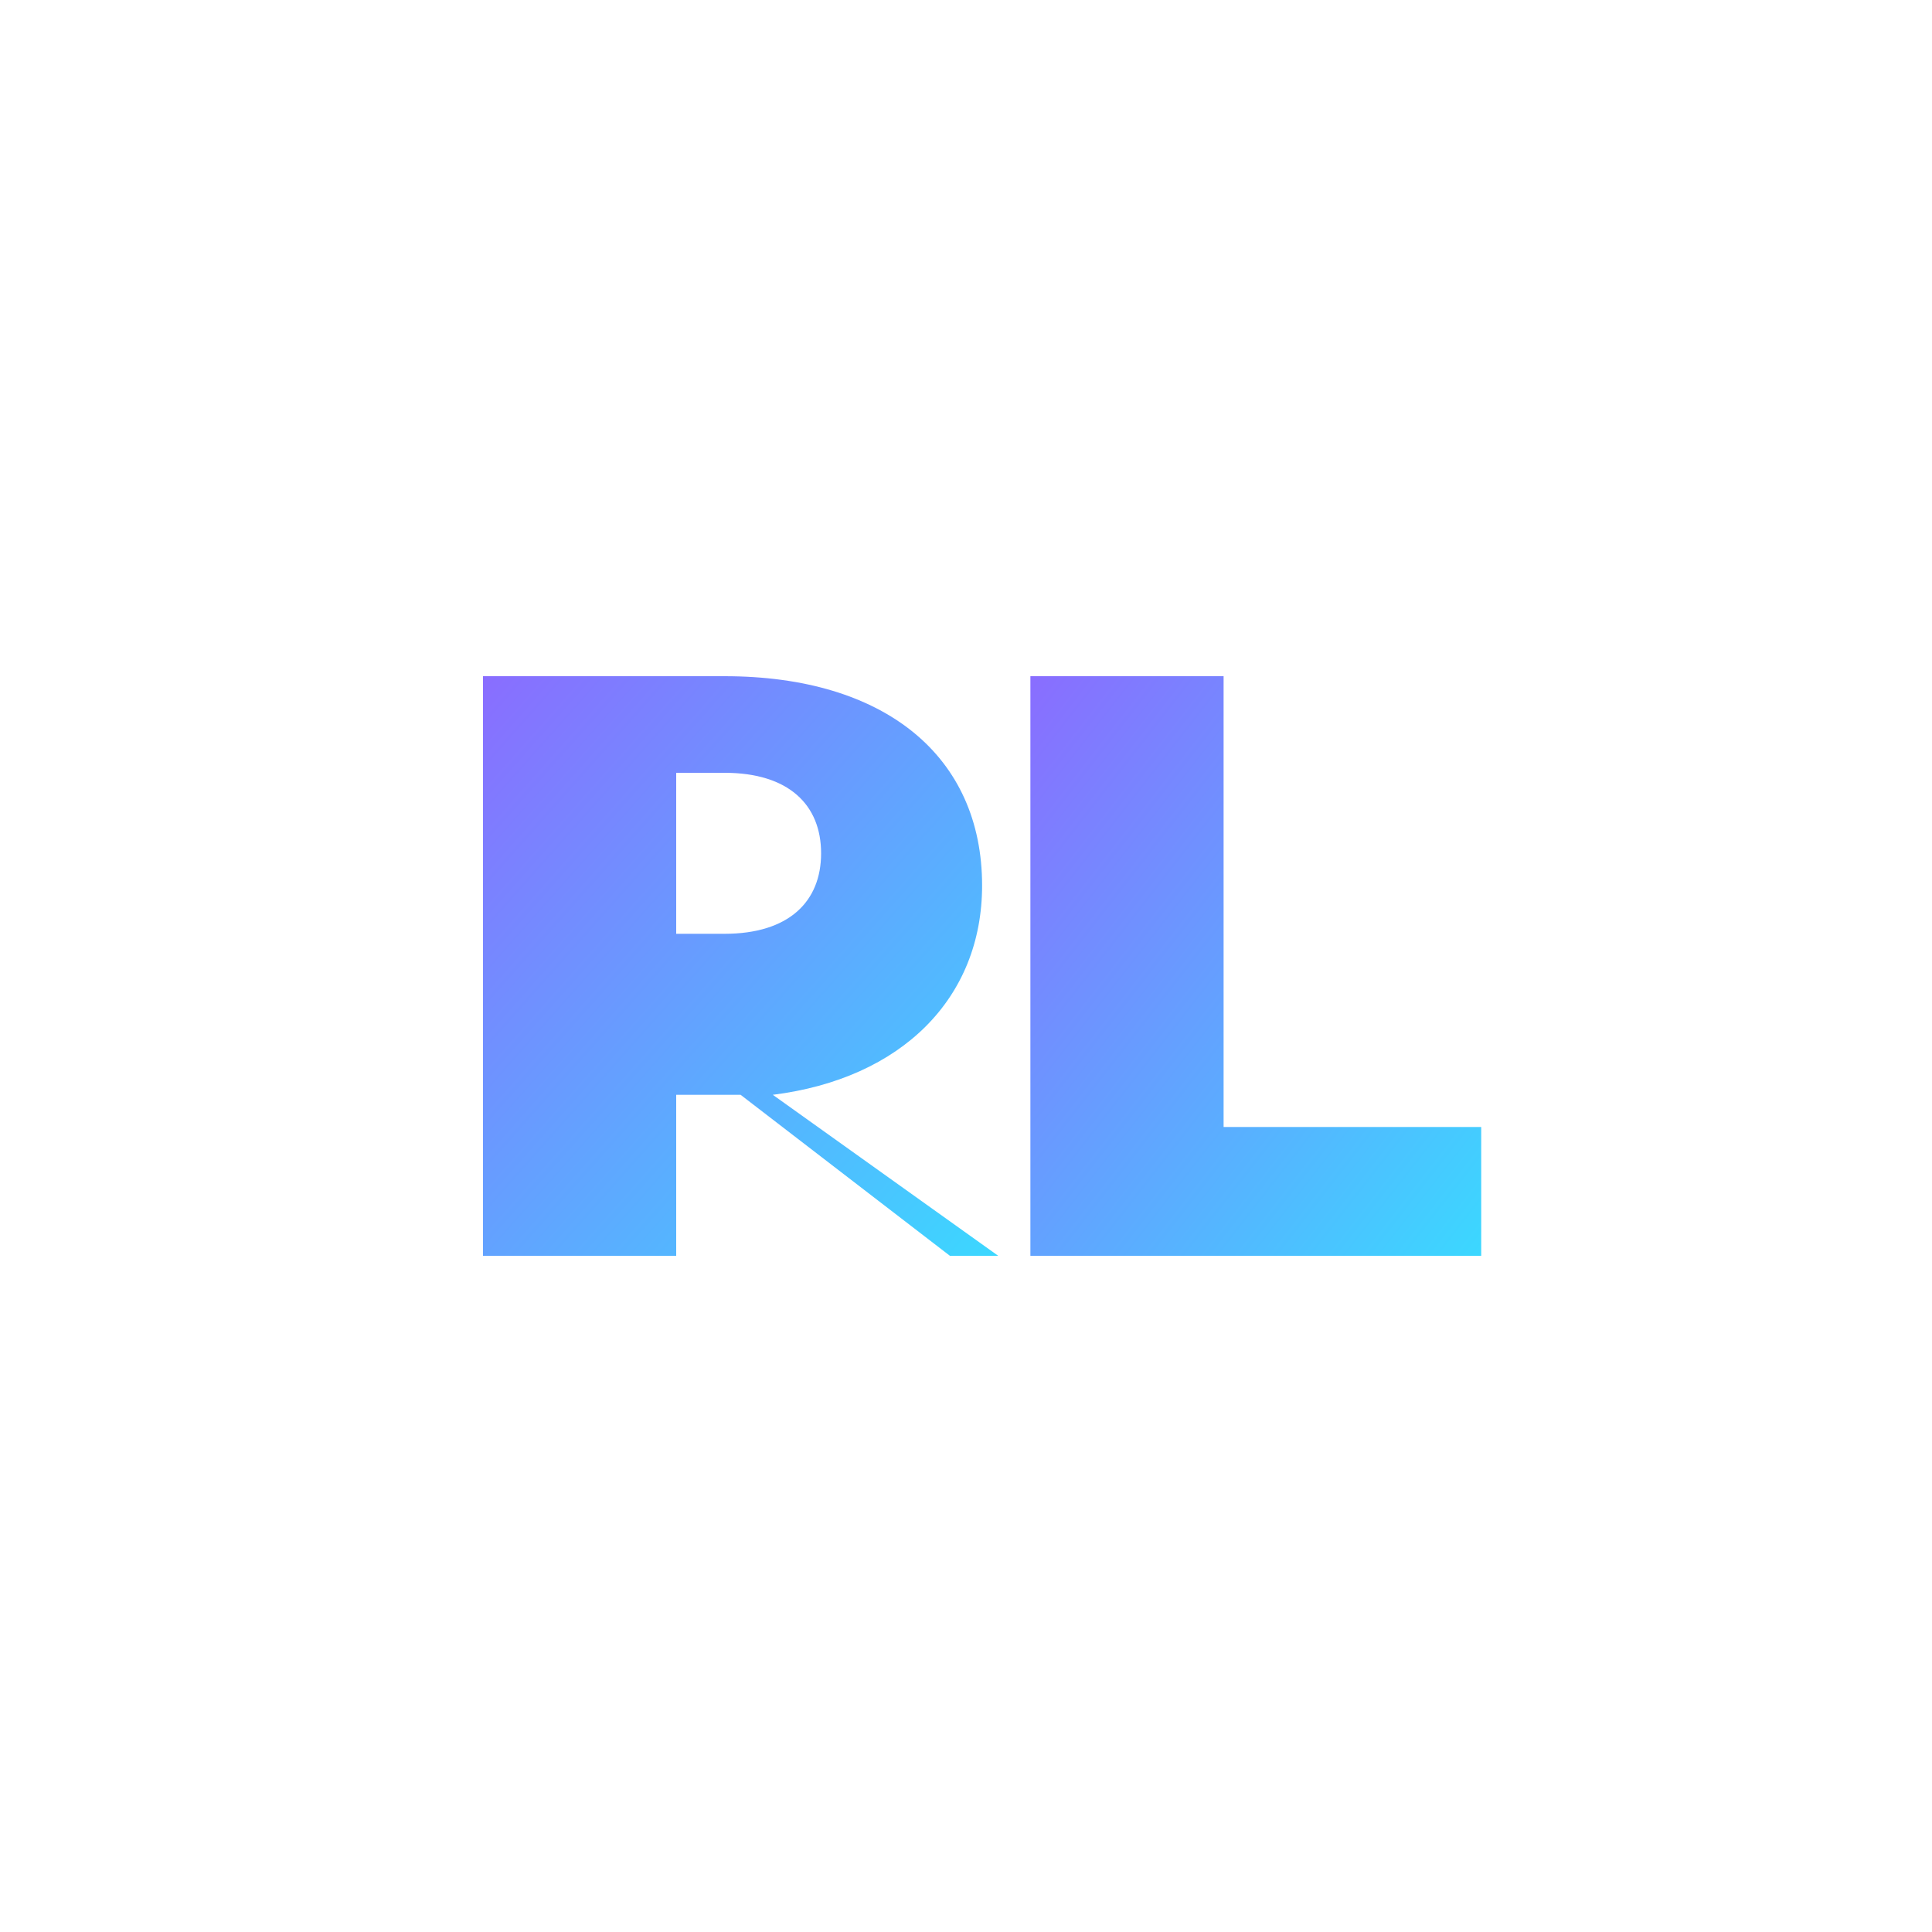
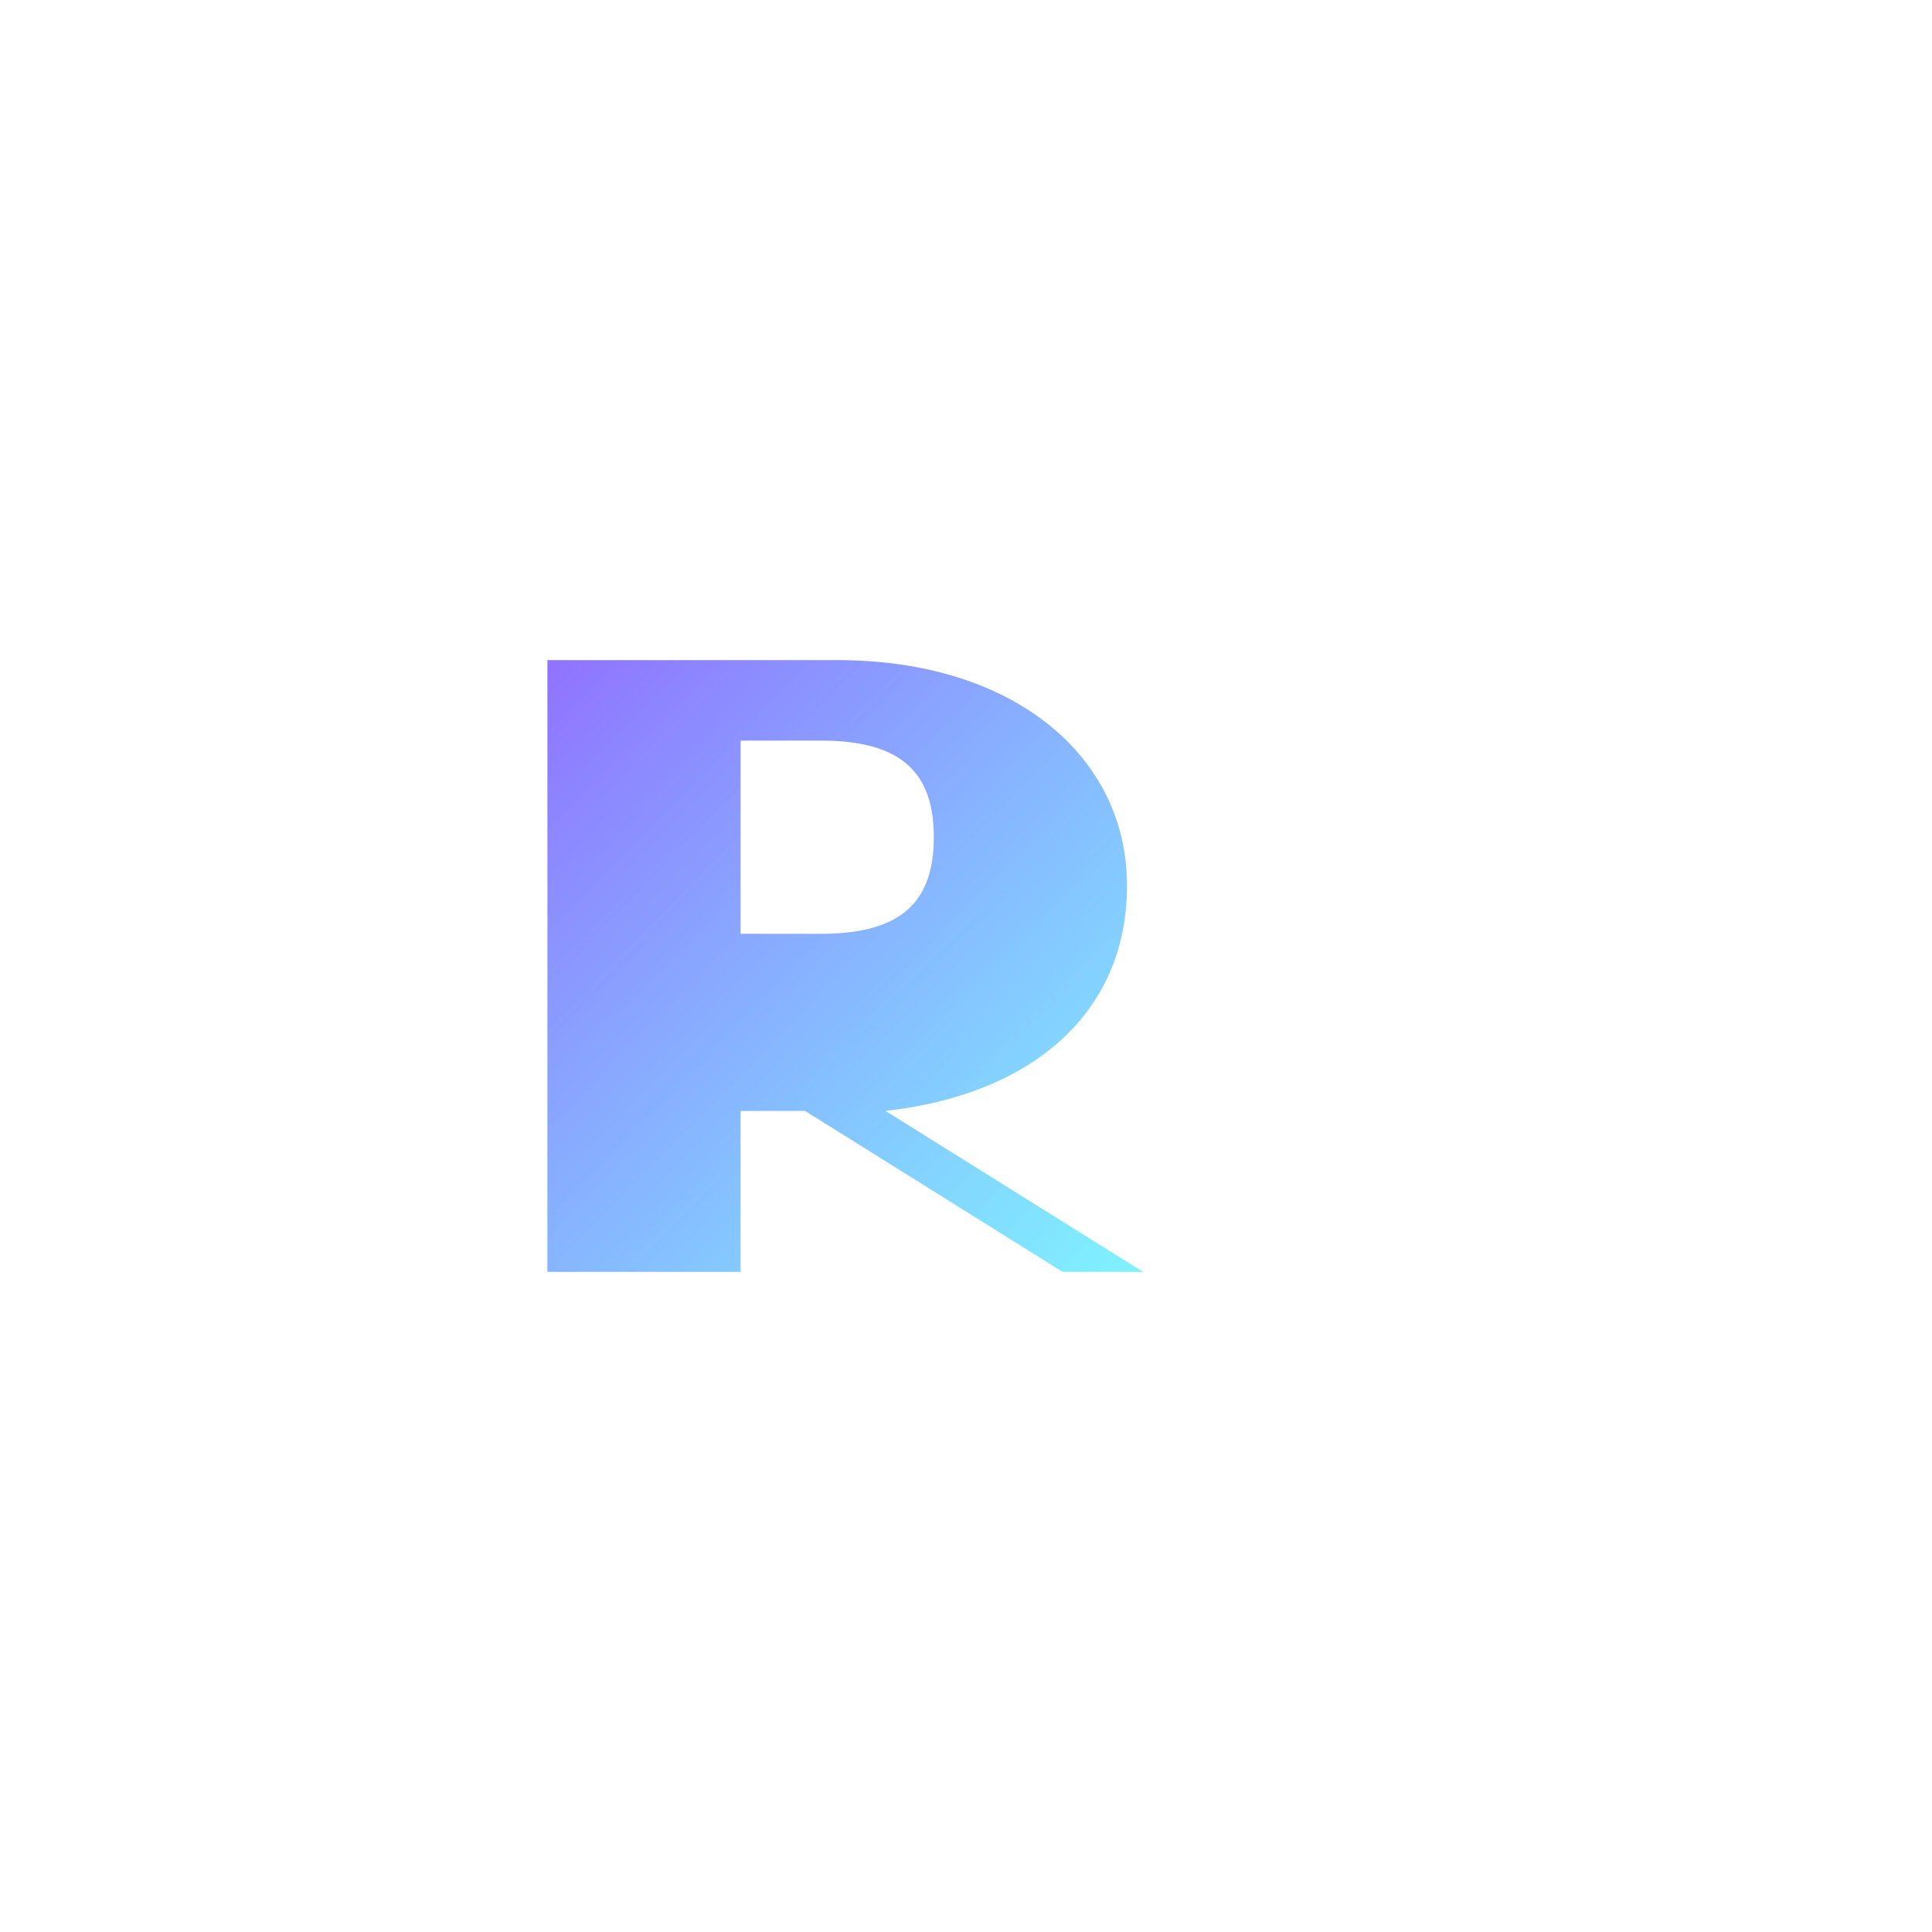
<svg xmlns="http://www.w3.org/2000/svg" width="120" height="120" viewBox="0 0 120 120">
  <defs>
    <linearGradient id="g" x1="0" x2="1" y1="0" y2="1">
-       <stop offset="0" stop-color="#7c5cff" stop-opacity="0.9" />
-       <stop offset="1" stop-color="#25d3ff" stop-opacity="0.9" />
+       <stop offset="0" stop-color="#8a6bff" stop-opacity="0.95" />
+       <stop offset="1" stop-color="#69f0ff" stop-opacity="0.85" />
    </linearGradient>
  </defs>
-   <rect x="8" y="8" width="104" height="104" rx="24" fill="rgba(255,255,255,0.06)" stroke="rgba(255,255,255,0.15)" />
-   <path d="M30 78V42h15c10 0 16 5 16 13 0 7-5 12-13 13l14 10H59L46 68h-4v10H30Zm12-20h3c4 0 6-2 6-5s-2-5-6-5h-3v10Z" fill="url(#g)" />
-   <path d="M64 78V42h12v28h16v8H64Z" fill="url(#g)" />
+   <rect x="8" y="8" width="104" height="104" rx="26" fill="rgba(255,255,255,0.06)" stroke="rgba(255,255,255,0.15)" />
+   <path d="M34 79V41h18c11 0 18 6 18 14 0 8-6 13-15 14l16 10H66L50 69h-4v10H34Zm12-21h5c5 0 7-2 7-6s-2-6-7-6h-5v12Z" fill="url(#g)" />
</svg>
